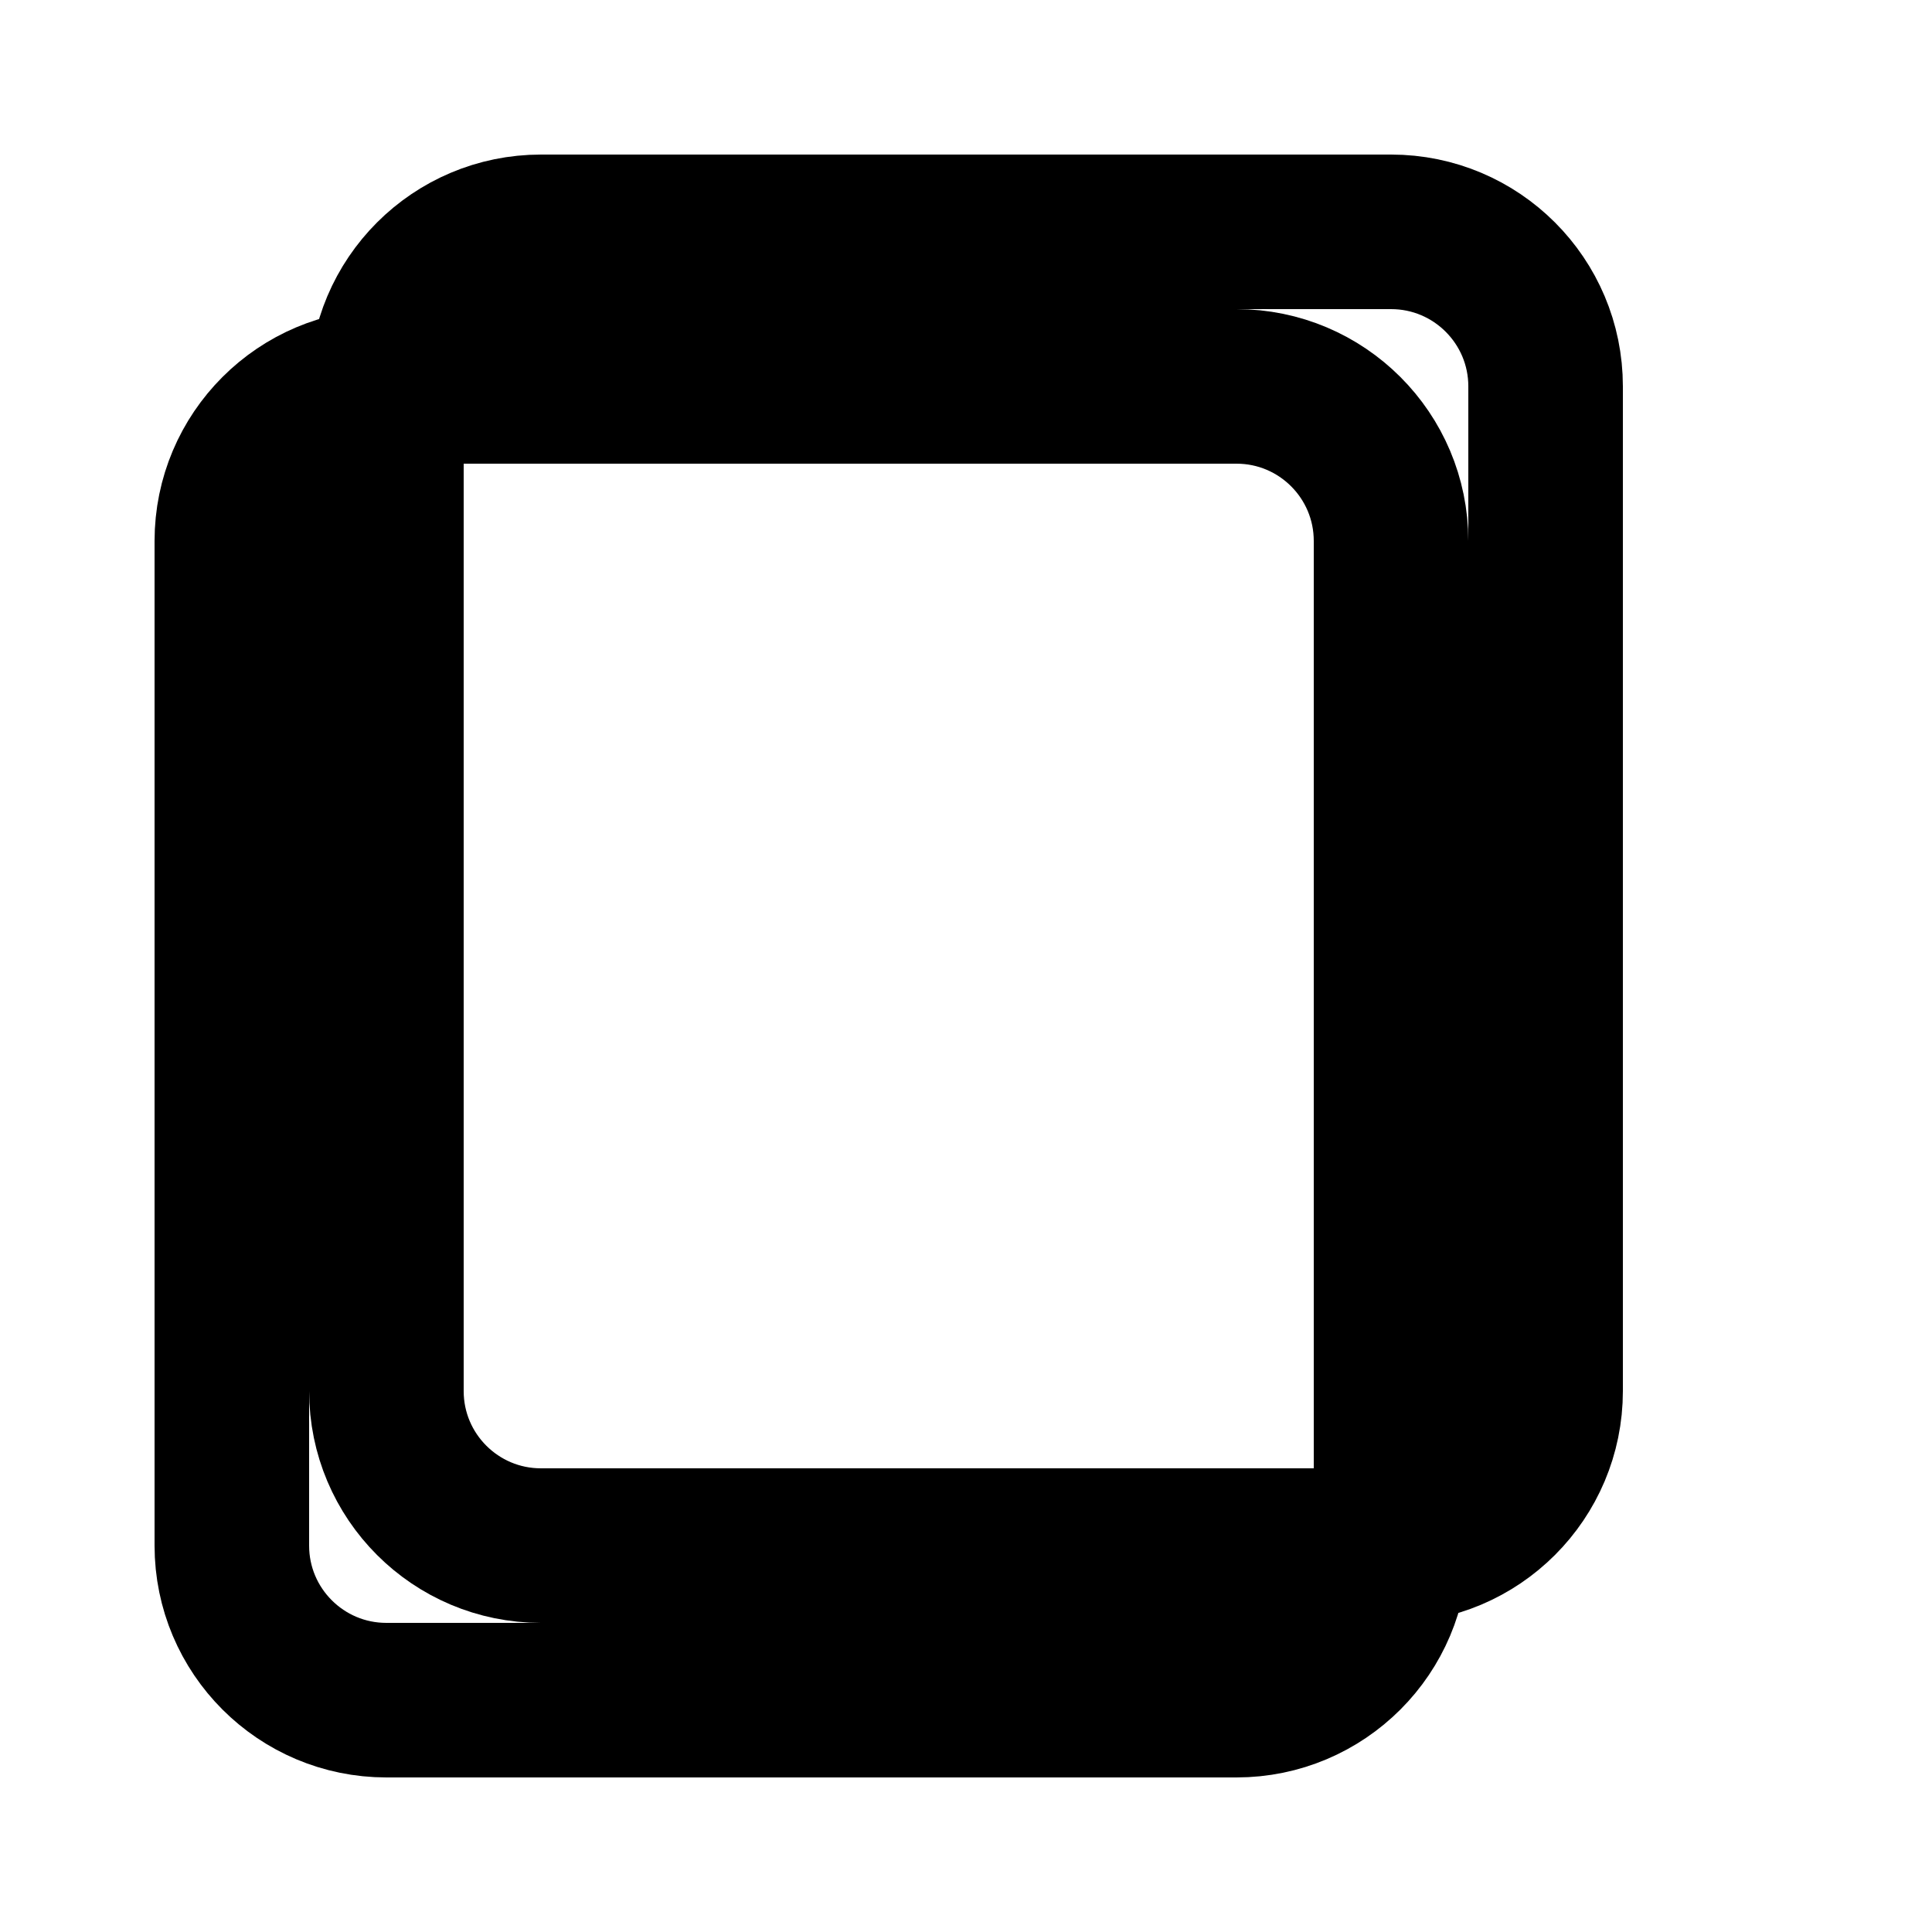
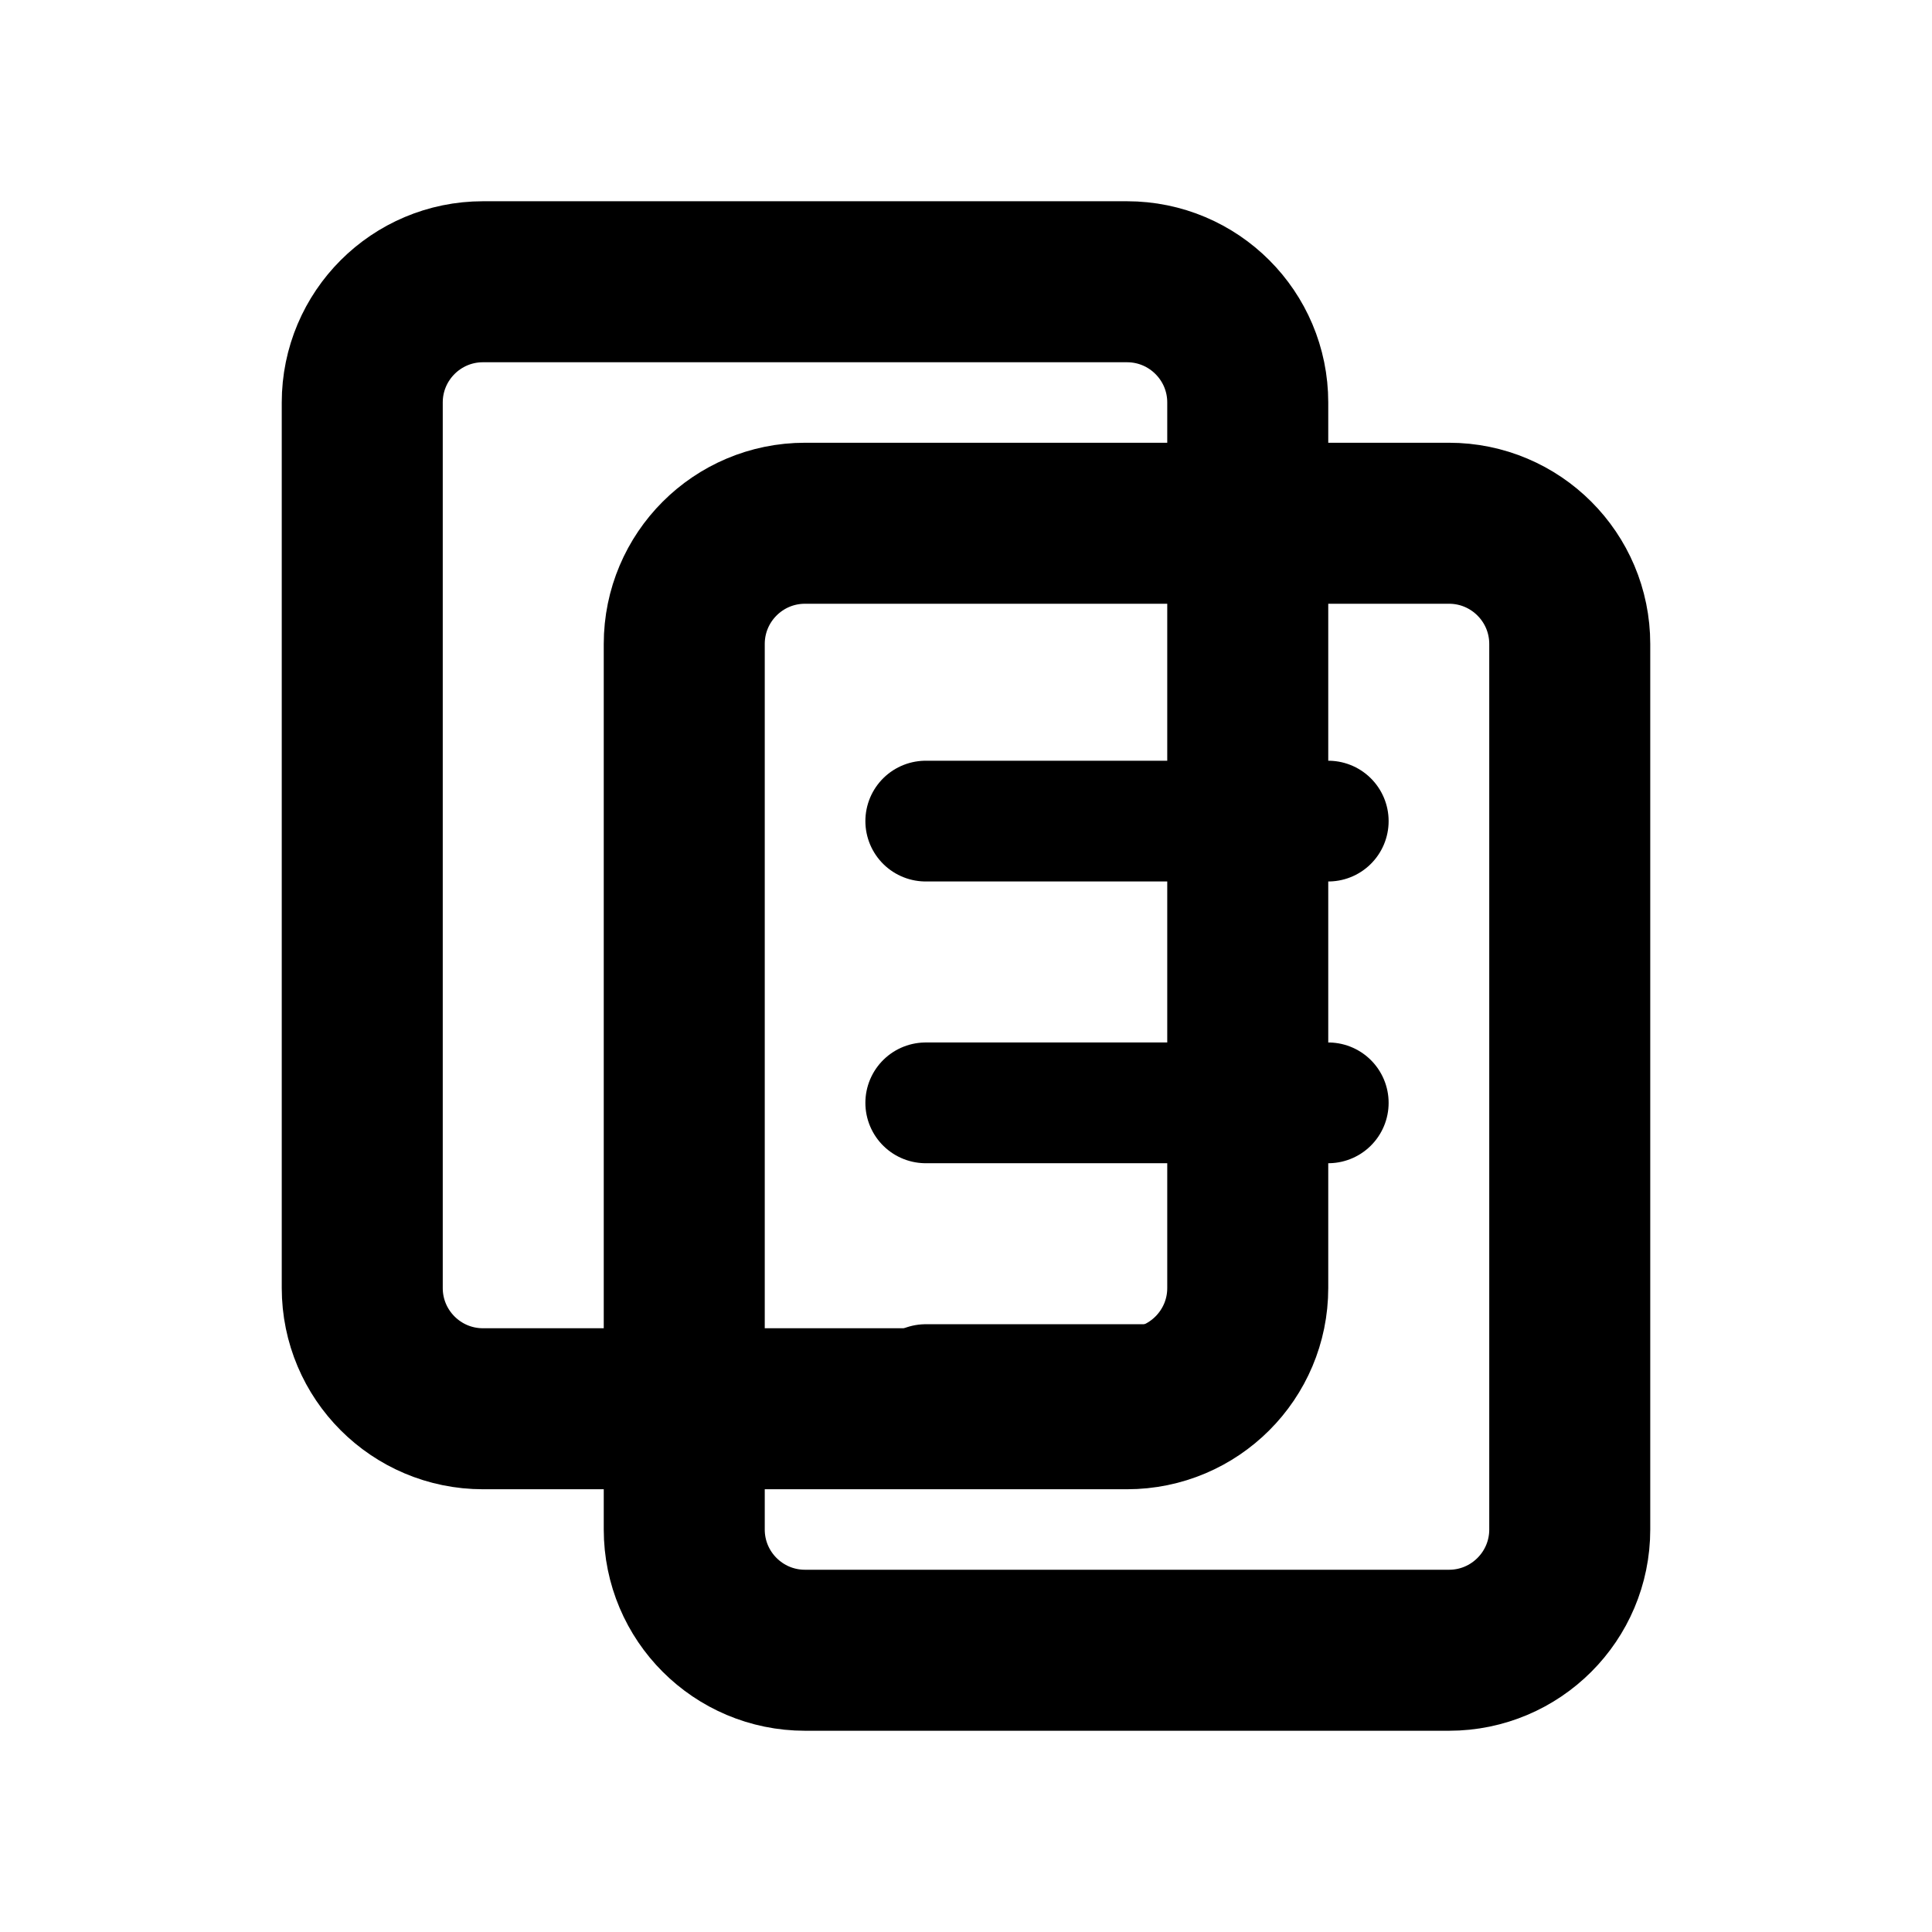
- <svg xmlns="http://www.w3.org/2000/svg" viewBox="0 0 100 100">
-   <rect x="20" y="12" width="60" height="68" rx="8" fill="none" stroke="currentColor" stroke-width="8" />
-   <rect x="12" y="20" width="60" height="68" rx="8" fill="none" stroke="currentColor" stroke-width="8" />
+ <svg xmlns="http://www.w3.org/2000/svg" viewBox="0 0 24 24" fill="none" stroke="currentColor" stroke-width="2" stroke-linecap="round" stroke-linejoin="round">
+   <rect x="4.5" y="3.5" width="11" height="14" rx="1.5" />
+   <rect x="8.5" y="6.5" width="11" height="14" rx="1.5" />
+   <path d="M11.5 10.2h5" stroke-width="1.5" />
+   <path d="M11.5 13.7h5" stroke-width="1.5" />
+   <path d="M11.5 17.2h3.5" stroke-width="1.5" />
</svg>
